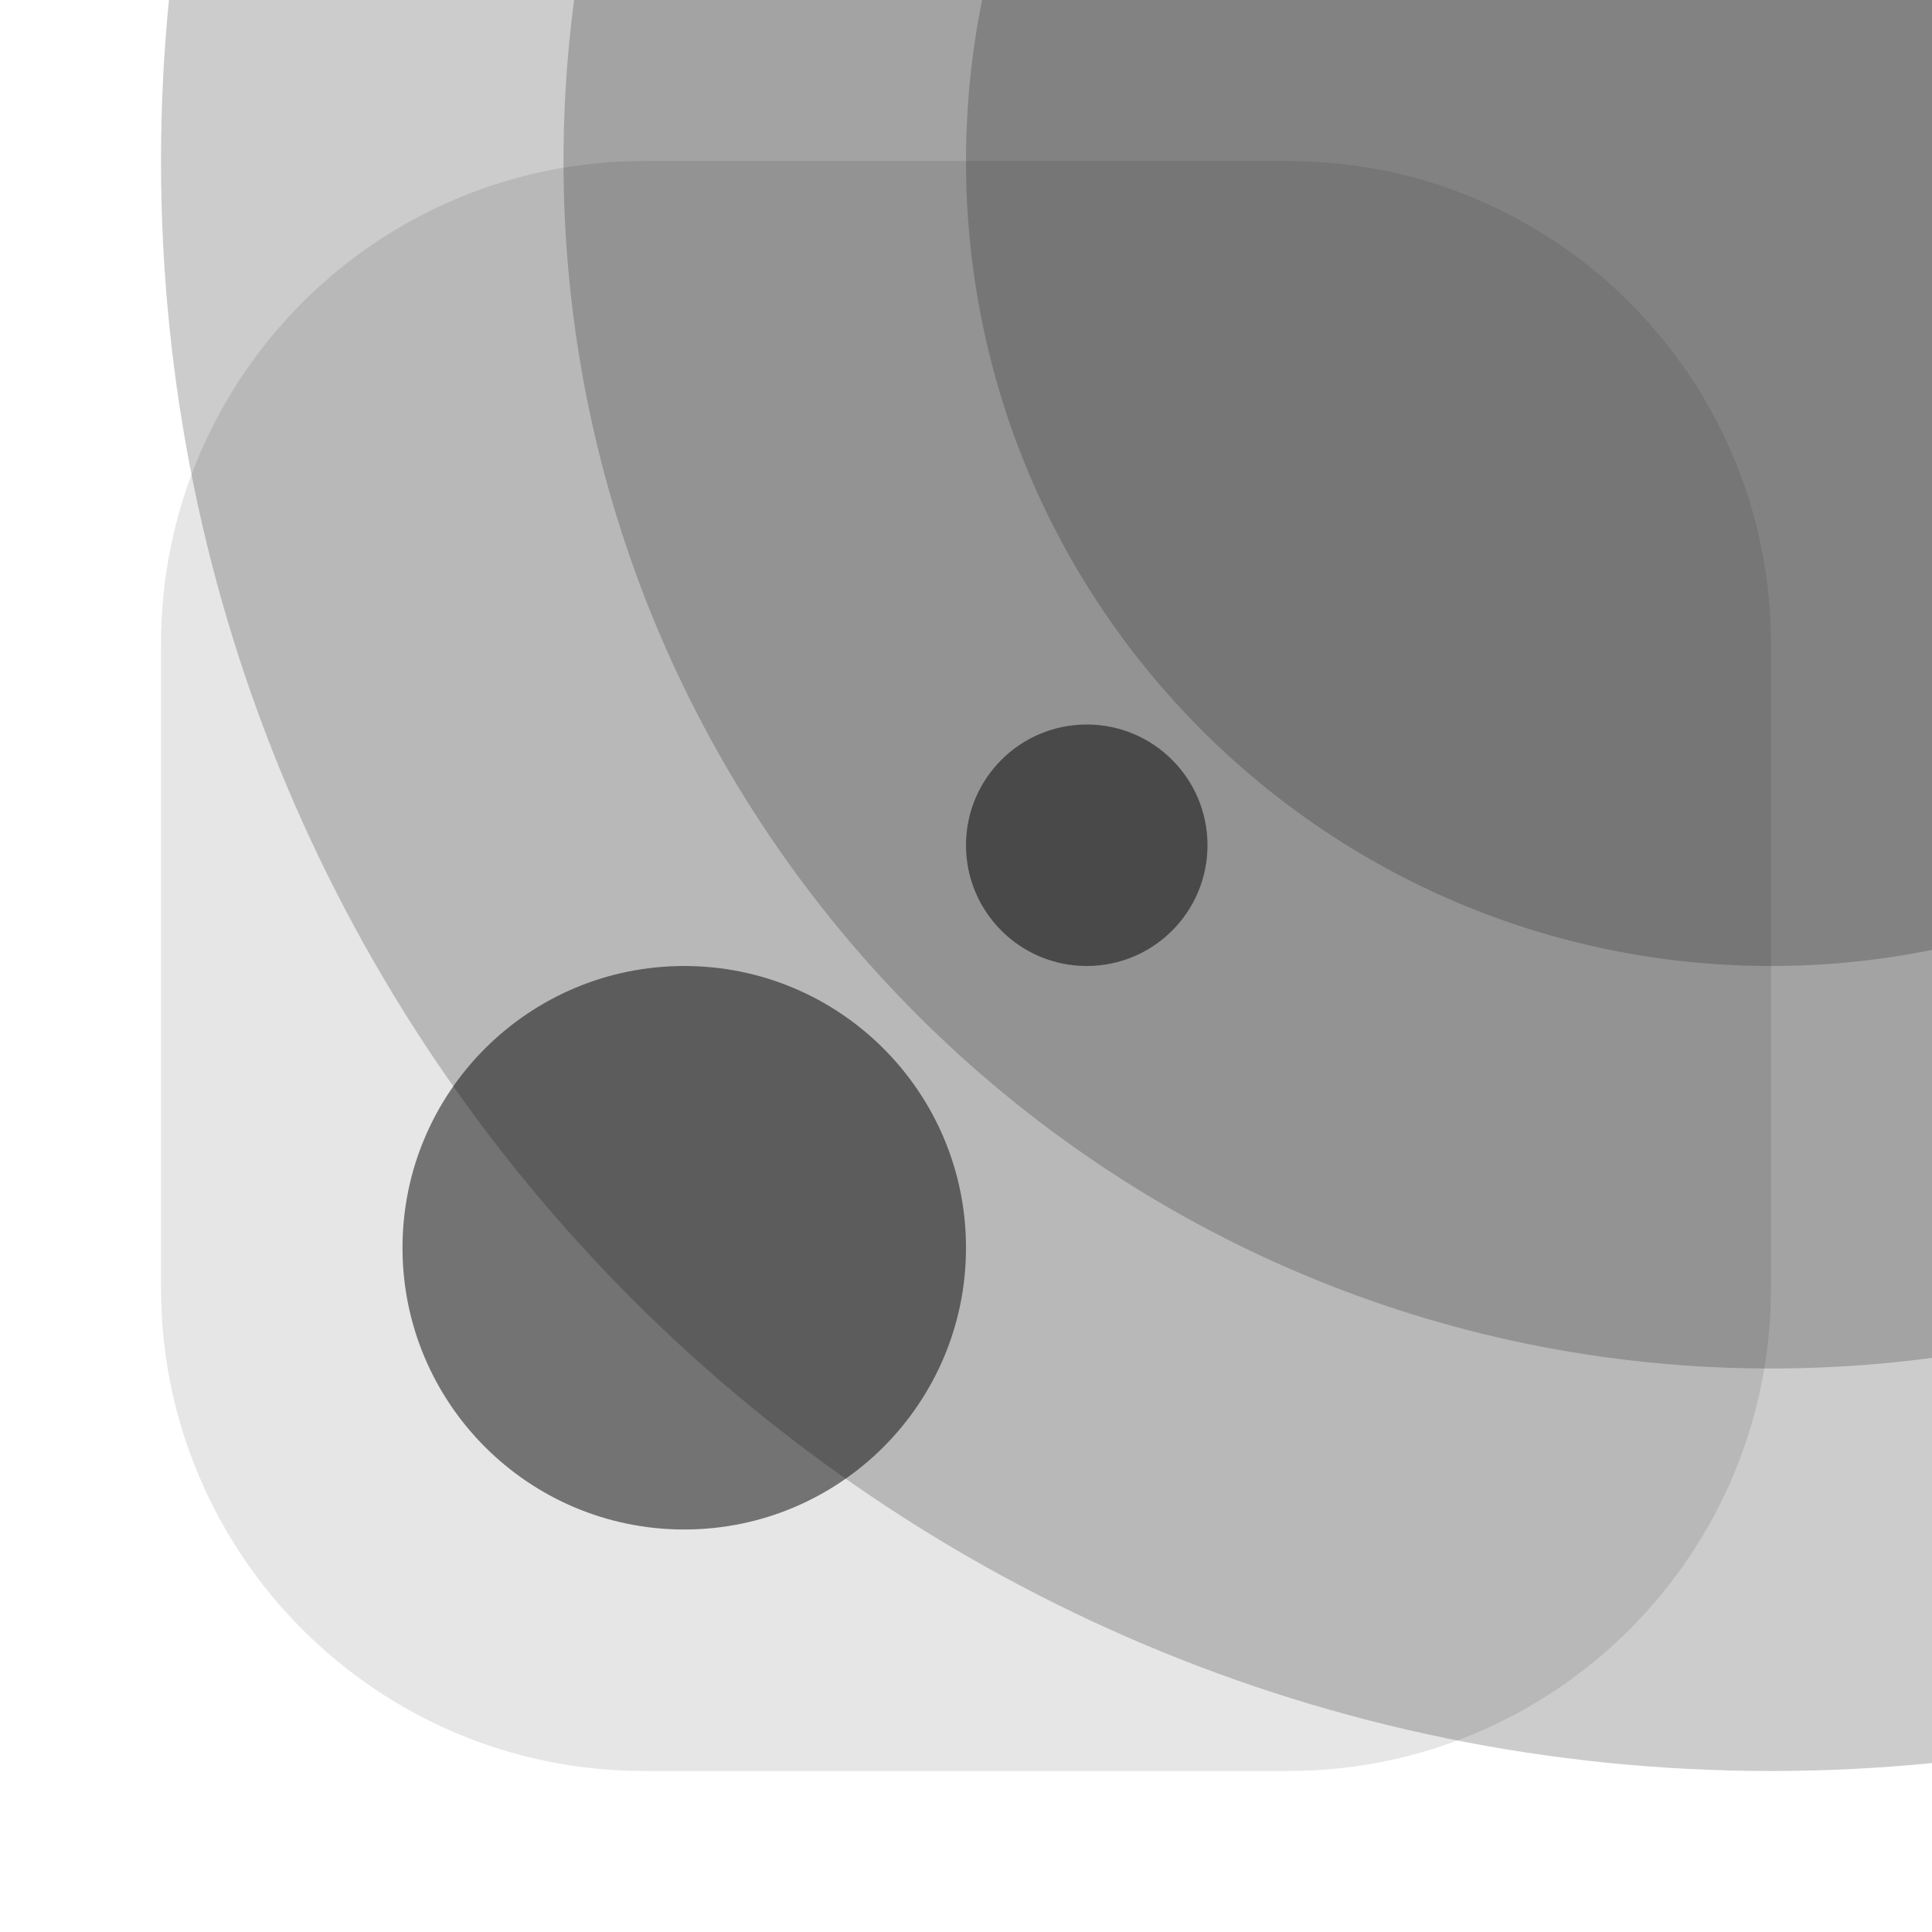
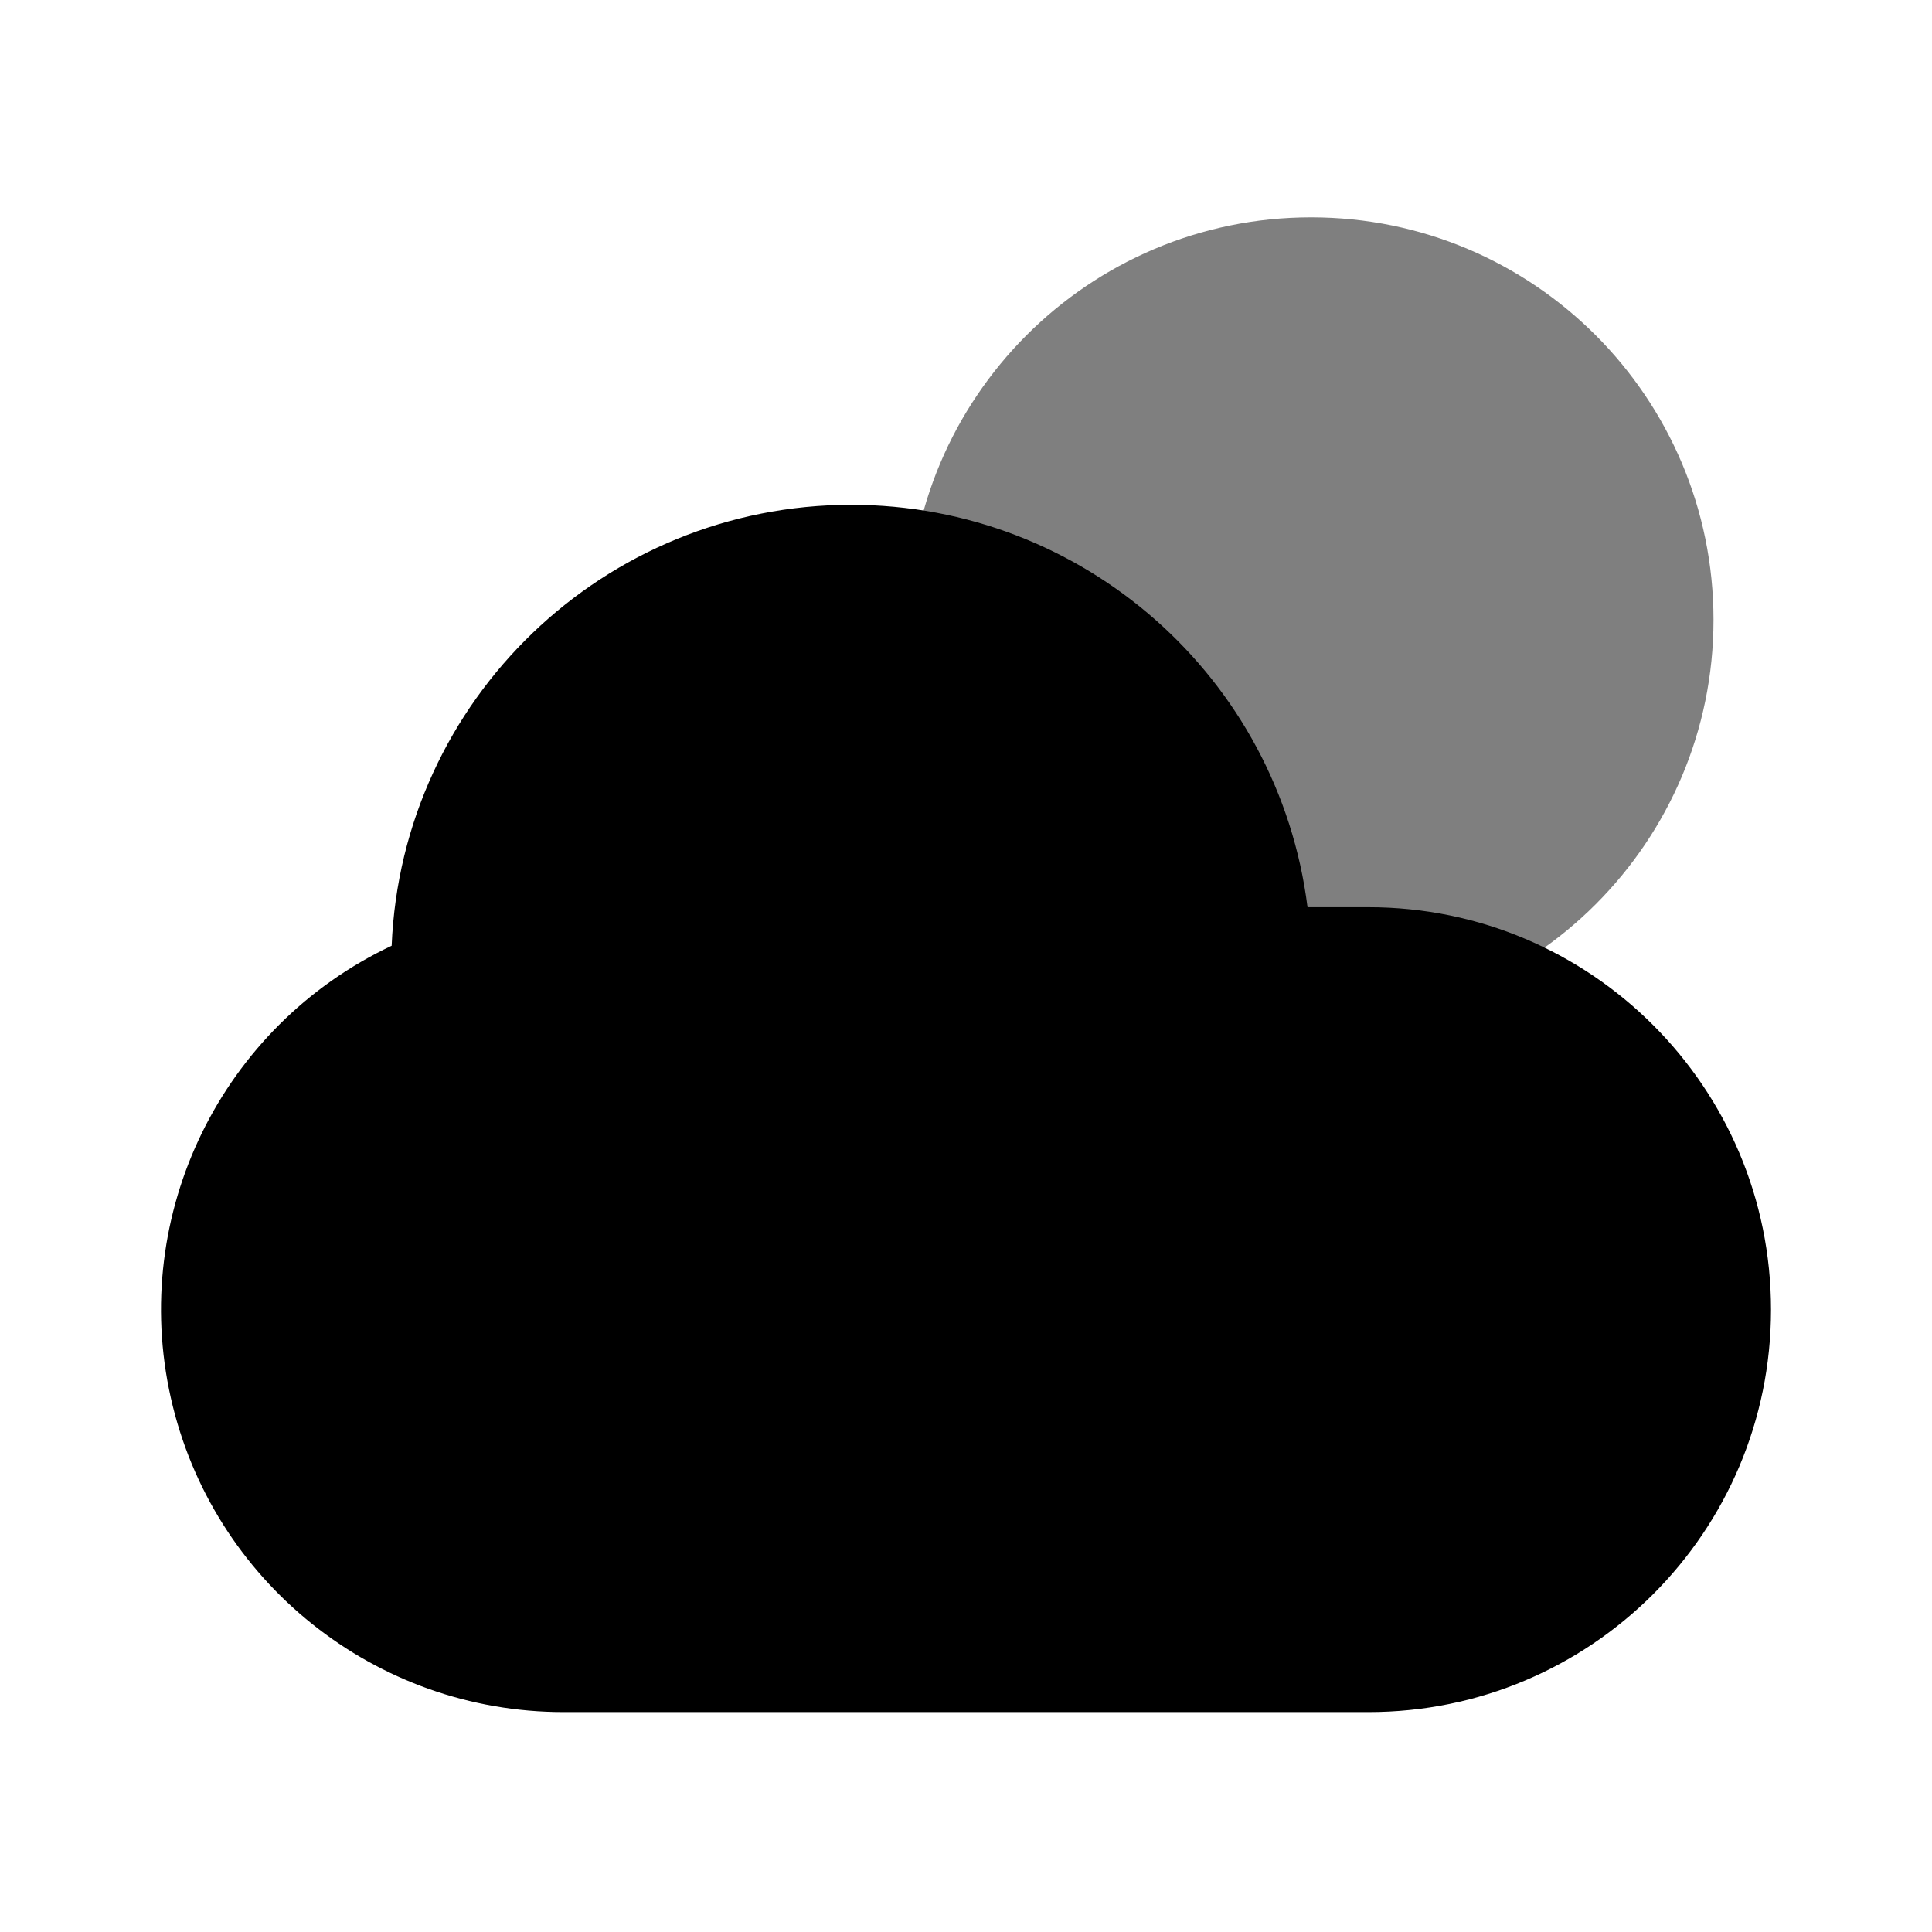
<svg xmlns="http://www.w3.org/2000/svg" width="24" height="24" viewBox="0 0 240 240">
-   <path d="M80,20L160,20A60,60 0,0 1,220 80L220,160A60,60 0,0 1,160 220L80,220A60,60 0,0 1,20 160L20,80A60,60 0,0 1,80 20z" fill-rule="evenOdd" stroke-width="1" fill="#000000" stroke="#00000000" fill-opacity="0.1" />
-   <path d="M220,20m-100,0a100,100 0,1 1,200 0a100,100 0,1 1,-200 0" fill-rule="evenOdd" stroke-width="1" fill="#000000" stroke="#00000000" fill-opacity="0.2" />
-   <path d="M220,20m-150,0a150,150 0,1 1,300 0a150,150 0,1 1,-300 0" fill-rule="evenOdd" stroke-width="1" fill="#000000" stroke="#00000000" fill-opacity="0.2" />
-   <path d="M220,20m-200,0a200,200 0,1 1,400 0a200,200 0,1 1,-400 0" fill-rule="evenOdd" stroke-width="1" fill="#000000" stroke="#00000000" fill-opacity="0.2" />
-   <path d="M85,155m-35,0a35,35 0,1 1,70 0a35,35 0,1 1,-70 0" fill-rule="evenOdd" stroke-width="1" fill="#000000" stroke="#00000000" fill-opacity="0.5" />
-   <path d="M135,105m-15,0a15,15 0,1 1,30 0a15,15 0,1 1,-30 0" fill-rule="evenOdd" stroke-width="1" fill="#000000" stroke="#00000000" fill-opacity="0.5" />
+   <path d="M162.868,27C190.477,27 212.858,49.382 212.858,76.991C212.858,104.6 190.477,126.981 162.868,126.981C135.259,126.981 112.877,104.6 112.877,76.991C112.877,49.382 135.259,27 162.868,27L162.868,27Z" fill-rule="nonZero" stroke-width="1" fill="#000000" stroke="#00000000" fill-opacity="0.5" />
+   <path d="M105.736,62.708C134.528,62.708 158.823,84.132 162.425,112.698L170.009,112.698C197.618,112.698 220,135.08 220,162.689C220,190.298 197.618,212.68 170.009,212.68L70.028,212.68C46.626,212.695 26.346,196.474 21.219,173.641C16.093,150.808 27.492,127.474 48.653,117.483C49.917,86.873 75.1,62.708 105.736,62.708Z" fill-rule="nonZero" stroke-width="1" fill="#000000" stroke="#00000000" />
</svg>
